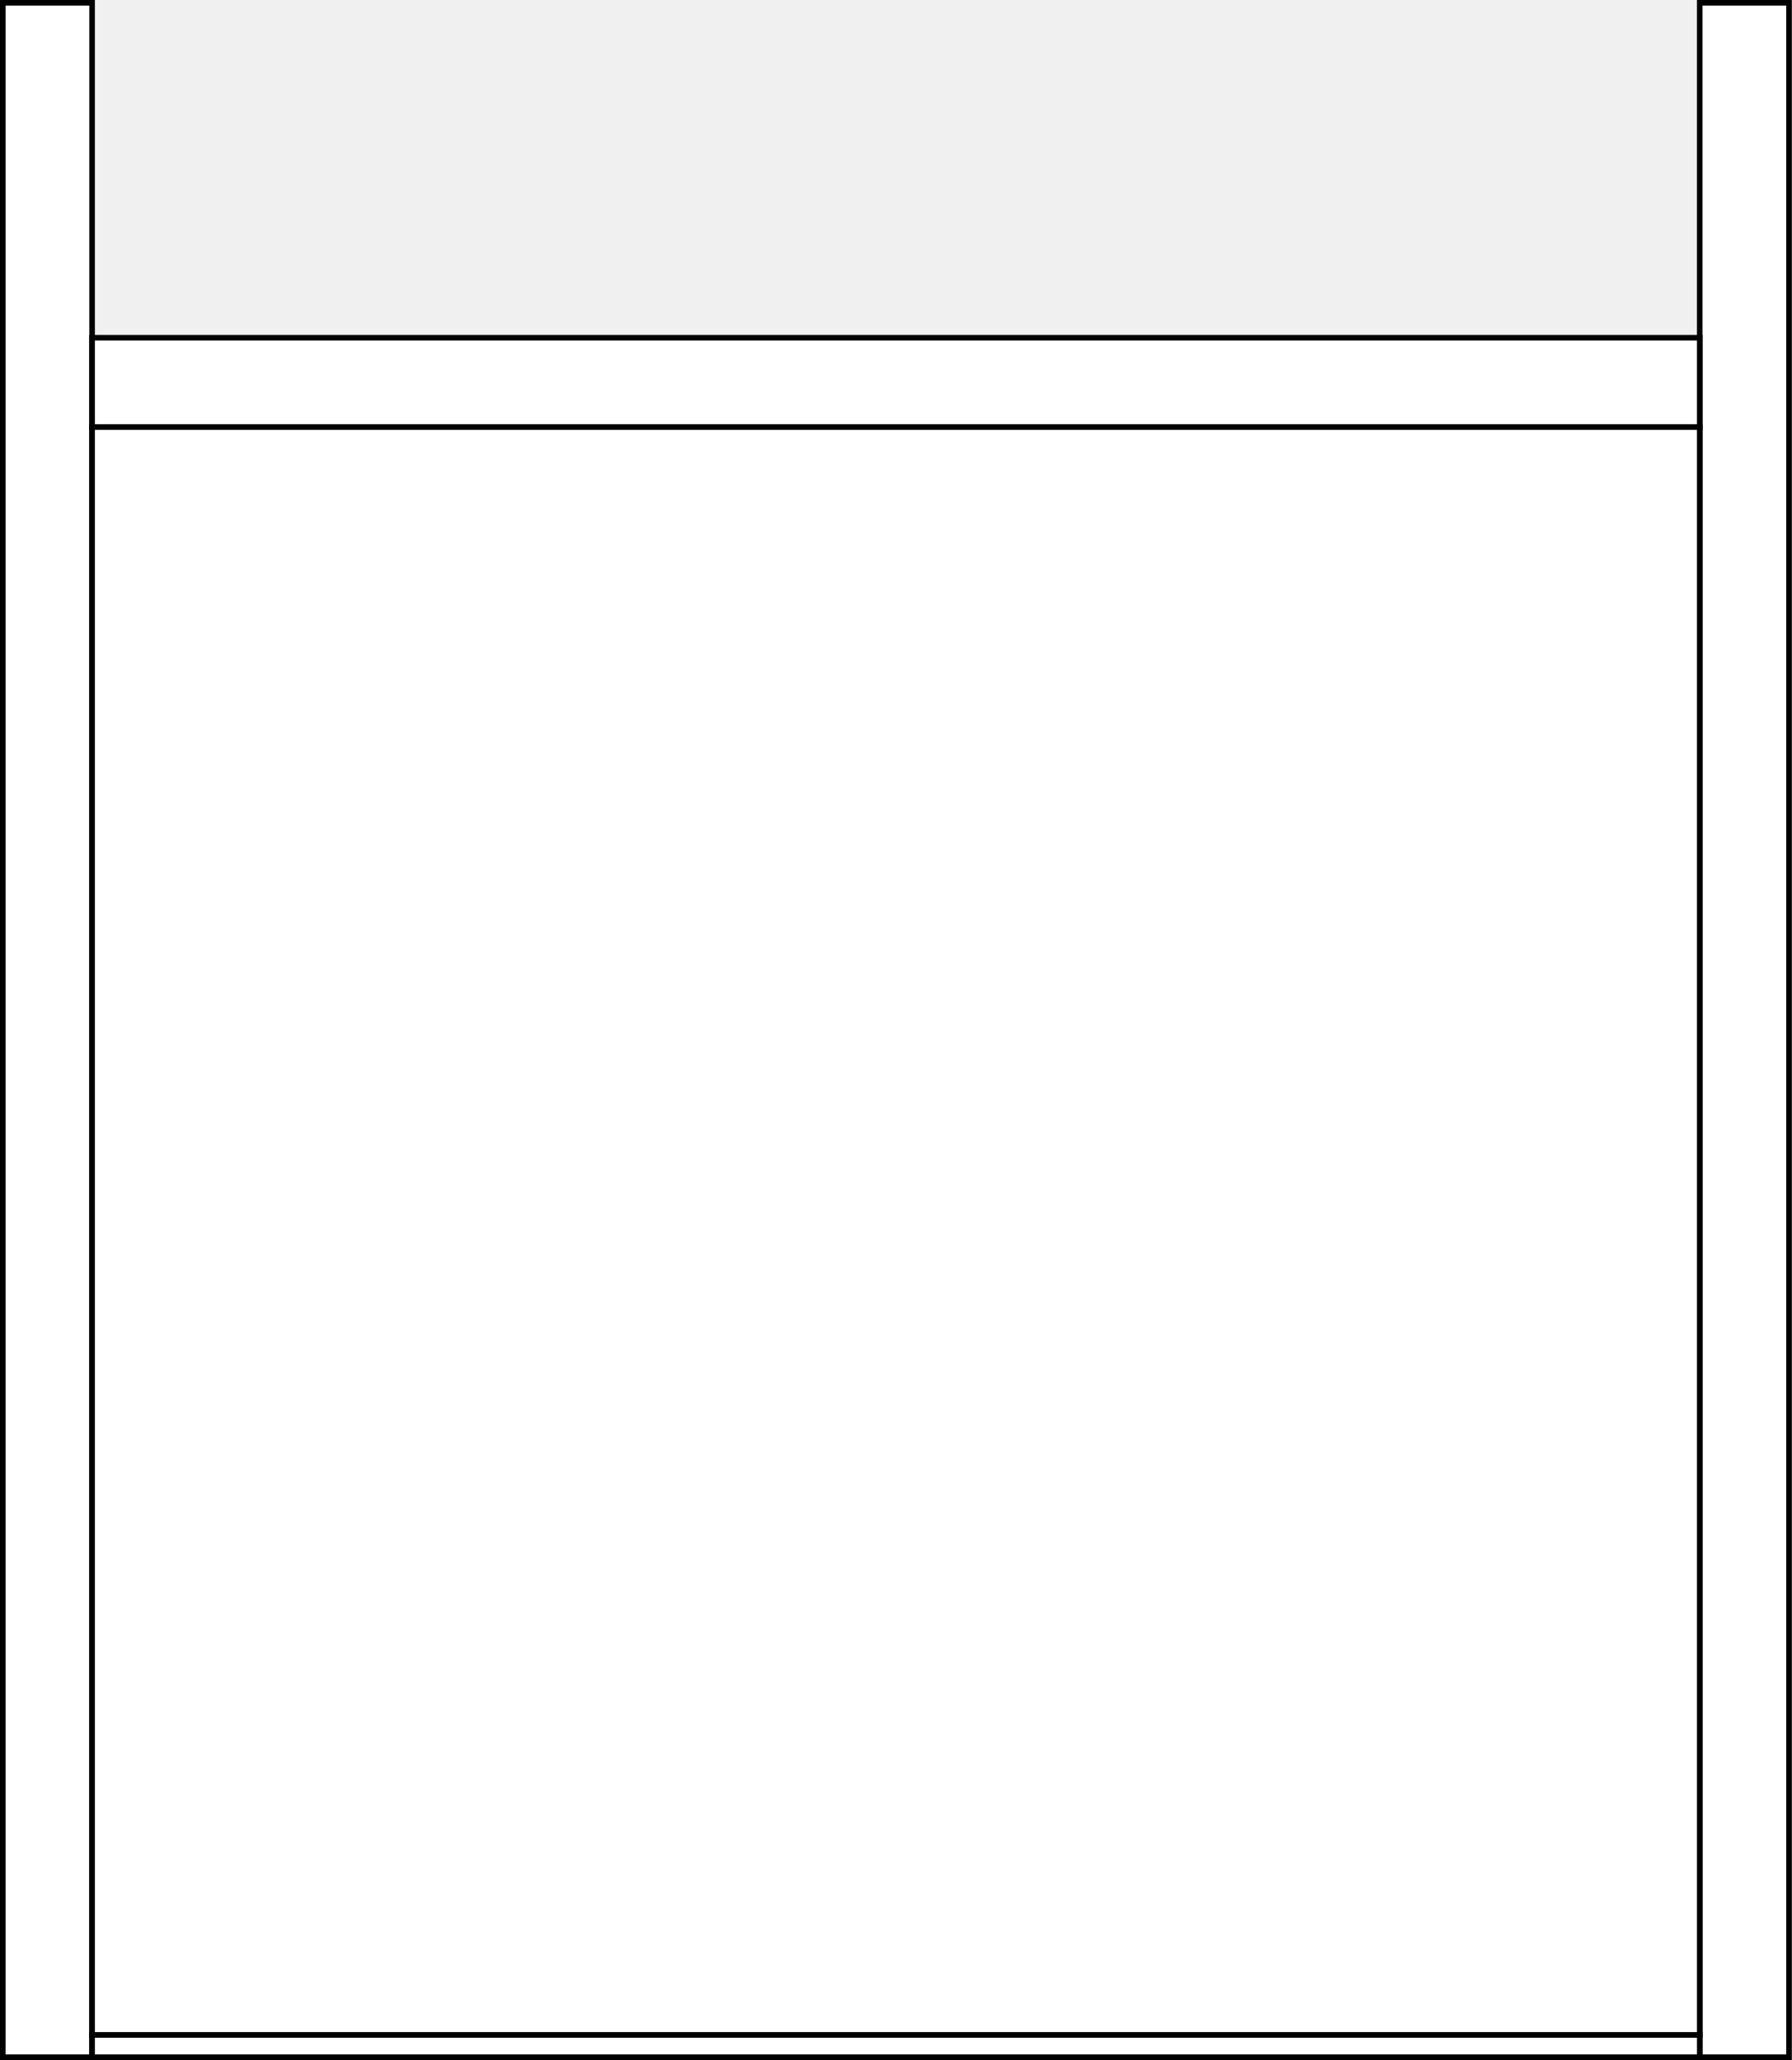
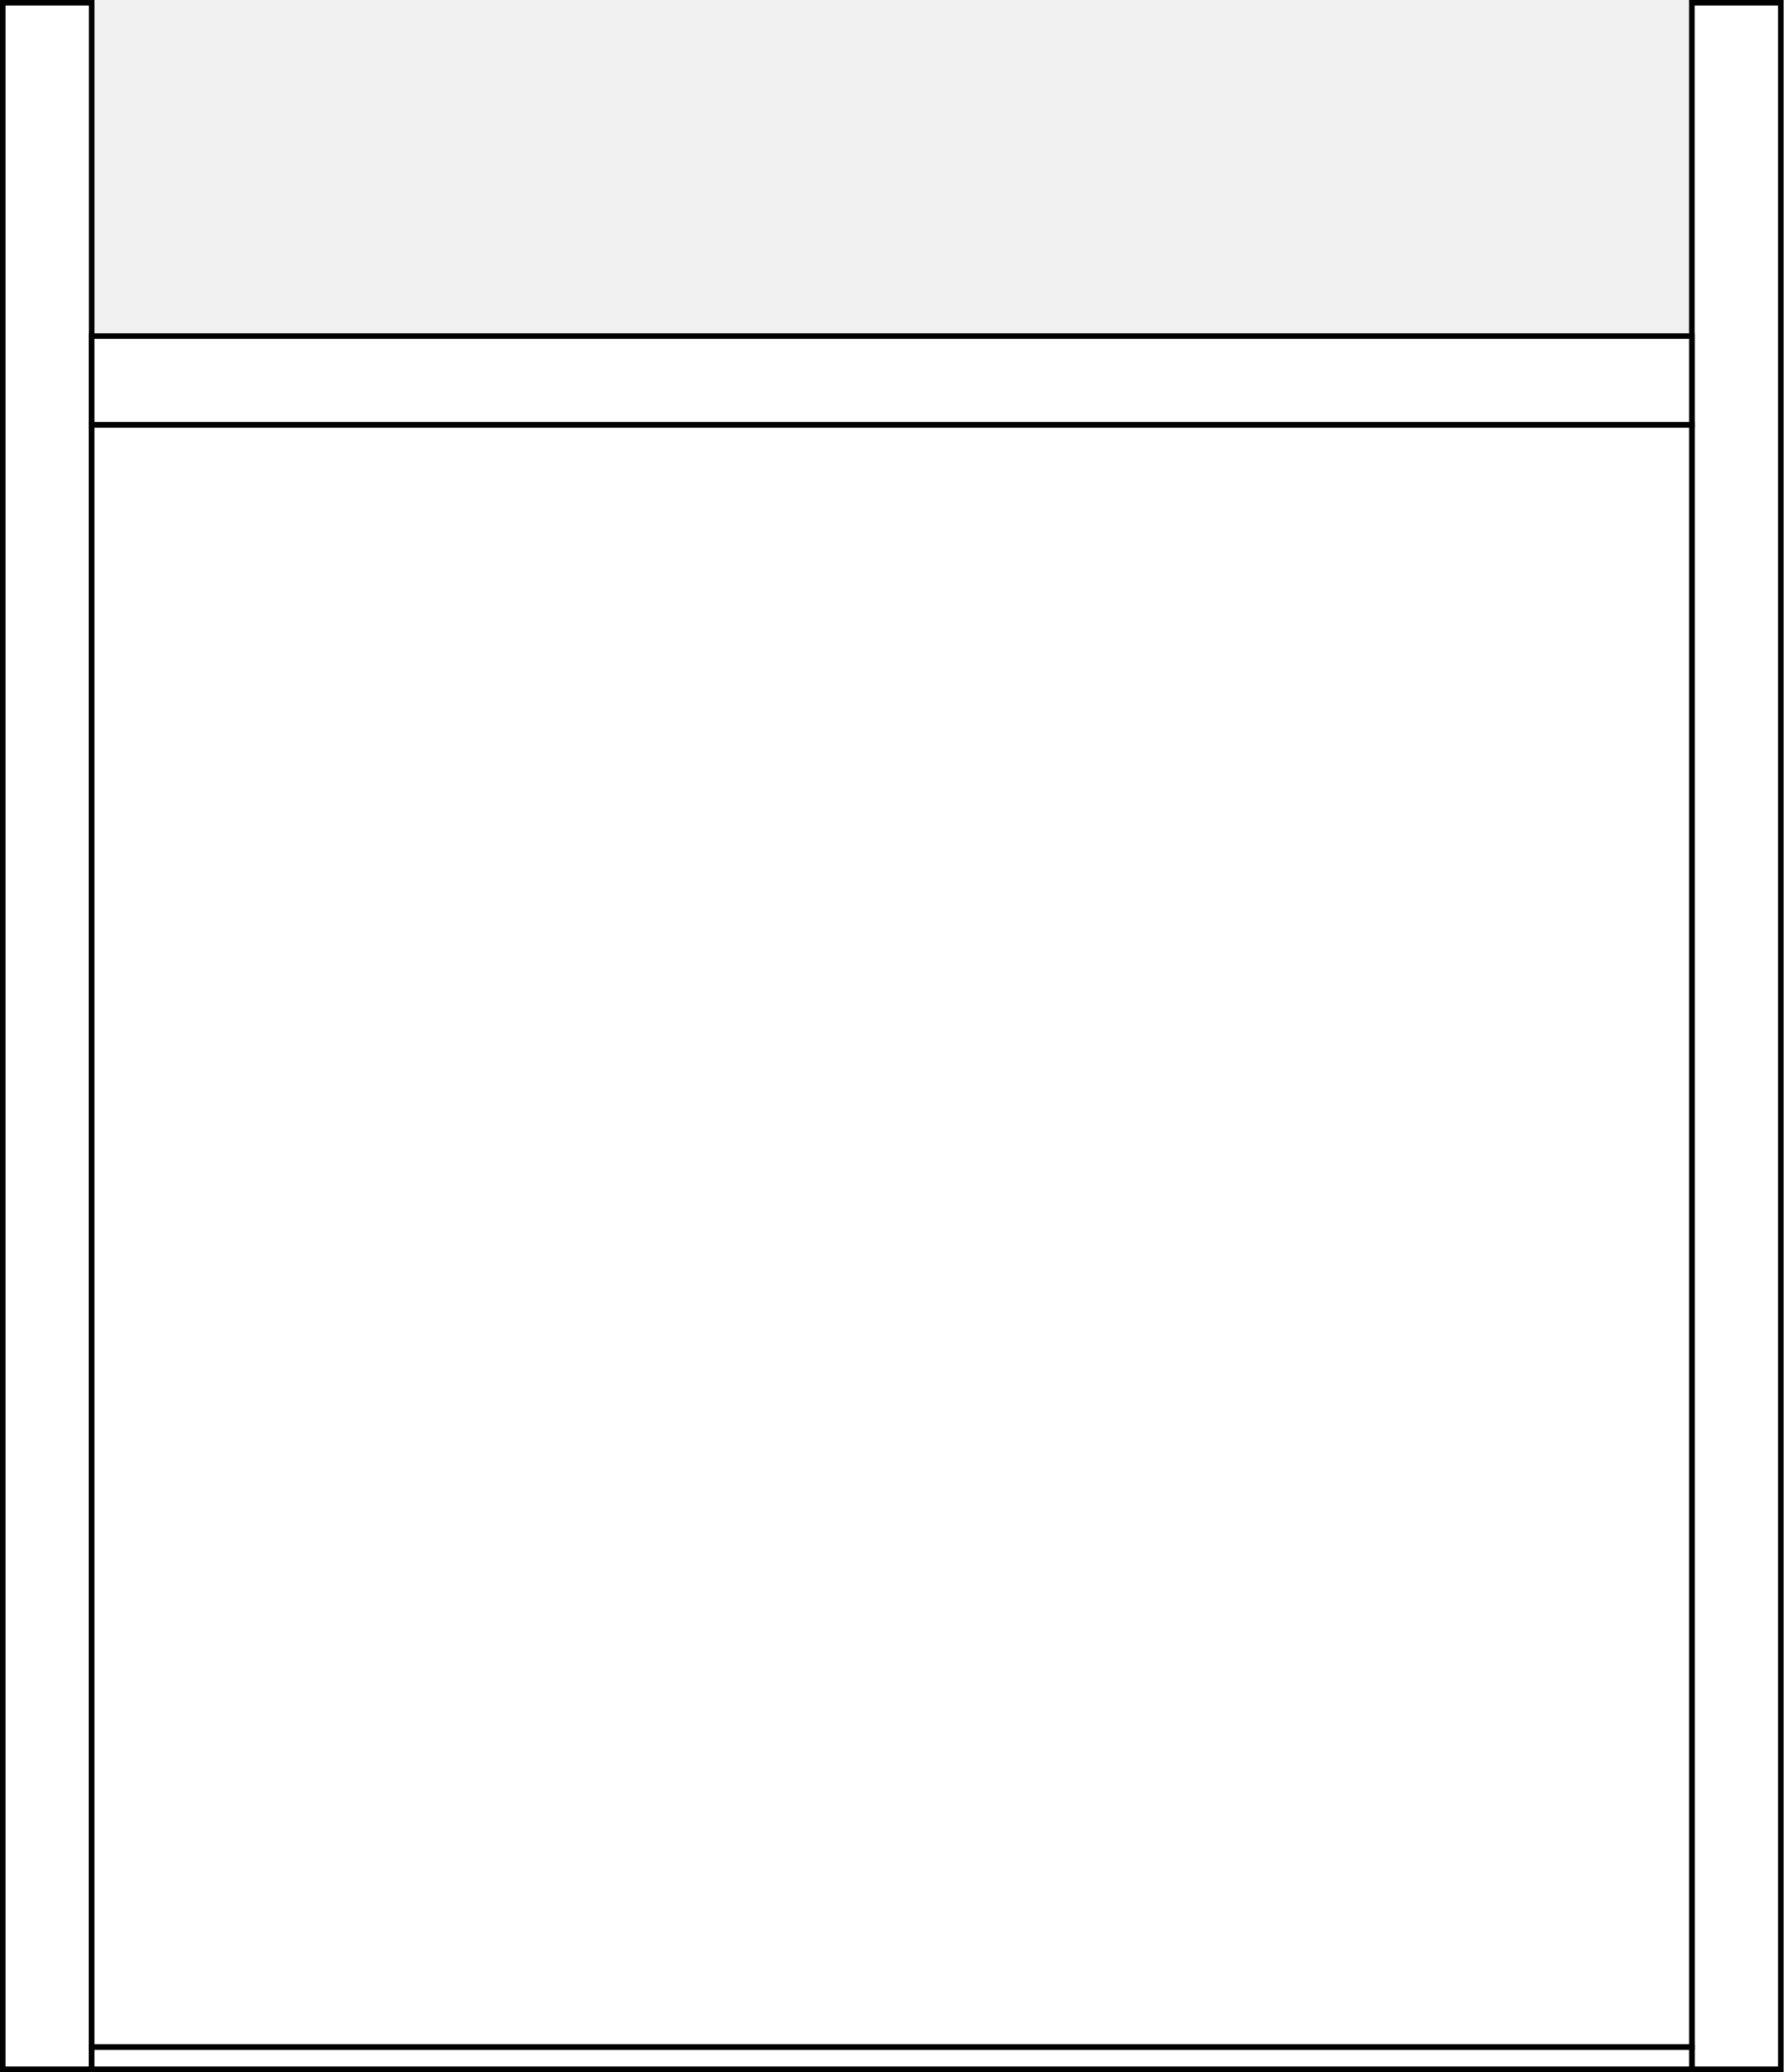
- <svg xmlns="http://www.w3.org/2000/svg" id="Layer_2" data-name="Layer 2" viewBox="0 0 80.25 92.25">
+ <svg xmlns="http://www.w3.org/2000/svg" id="Layer_2" viewBox="0 0 80.25 93.25">
  <defs>
-     <style>
-       .cls-1 {
-         fill: #fff;
-         stroke: #010101;
-         stroke-miterlimit: 10;
-         stroke-width: .25px;
-       }
-     </style>
+     <style>.cls-1{fill:#fff;stroke:#010101;stroke-miterlimit:10;stroke-width:.25px;}</style>
  </defs>
-   <g id="_6" data-name="6">
-     <rect class="cls-1" x=".125" y=".125" width="4" height="92" />
-     <rect class="cls-1" x="76.125" y=".125" width="4" height="92" />
+   <g id="_6">
+     <rect class="cls-1" x=".125" y=".125" width="4" height="93" />
+     <rect class="cls-1" x="76.125" y=".125" width="4" height="93" />
    <rect class="cls-1" x="4.125" y="15.125" width="72" height="4" />
-     <rect class="cls-1" x="4.125" y="91.125" width="72" height="1" />
-     <rect class="cls-1" x="4.125" y="19.125" width="72" height="72" />
+     <rect class="cls-1" x="4.125" y="92.125" width="72" height="1" />
+     <rect class="cls-1" x="4.125" y="19.125" width="72" height="73" />
  </g>
</svg>
